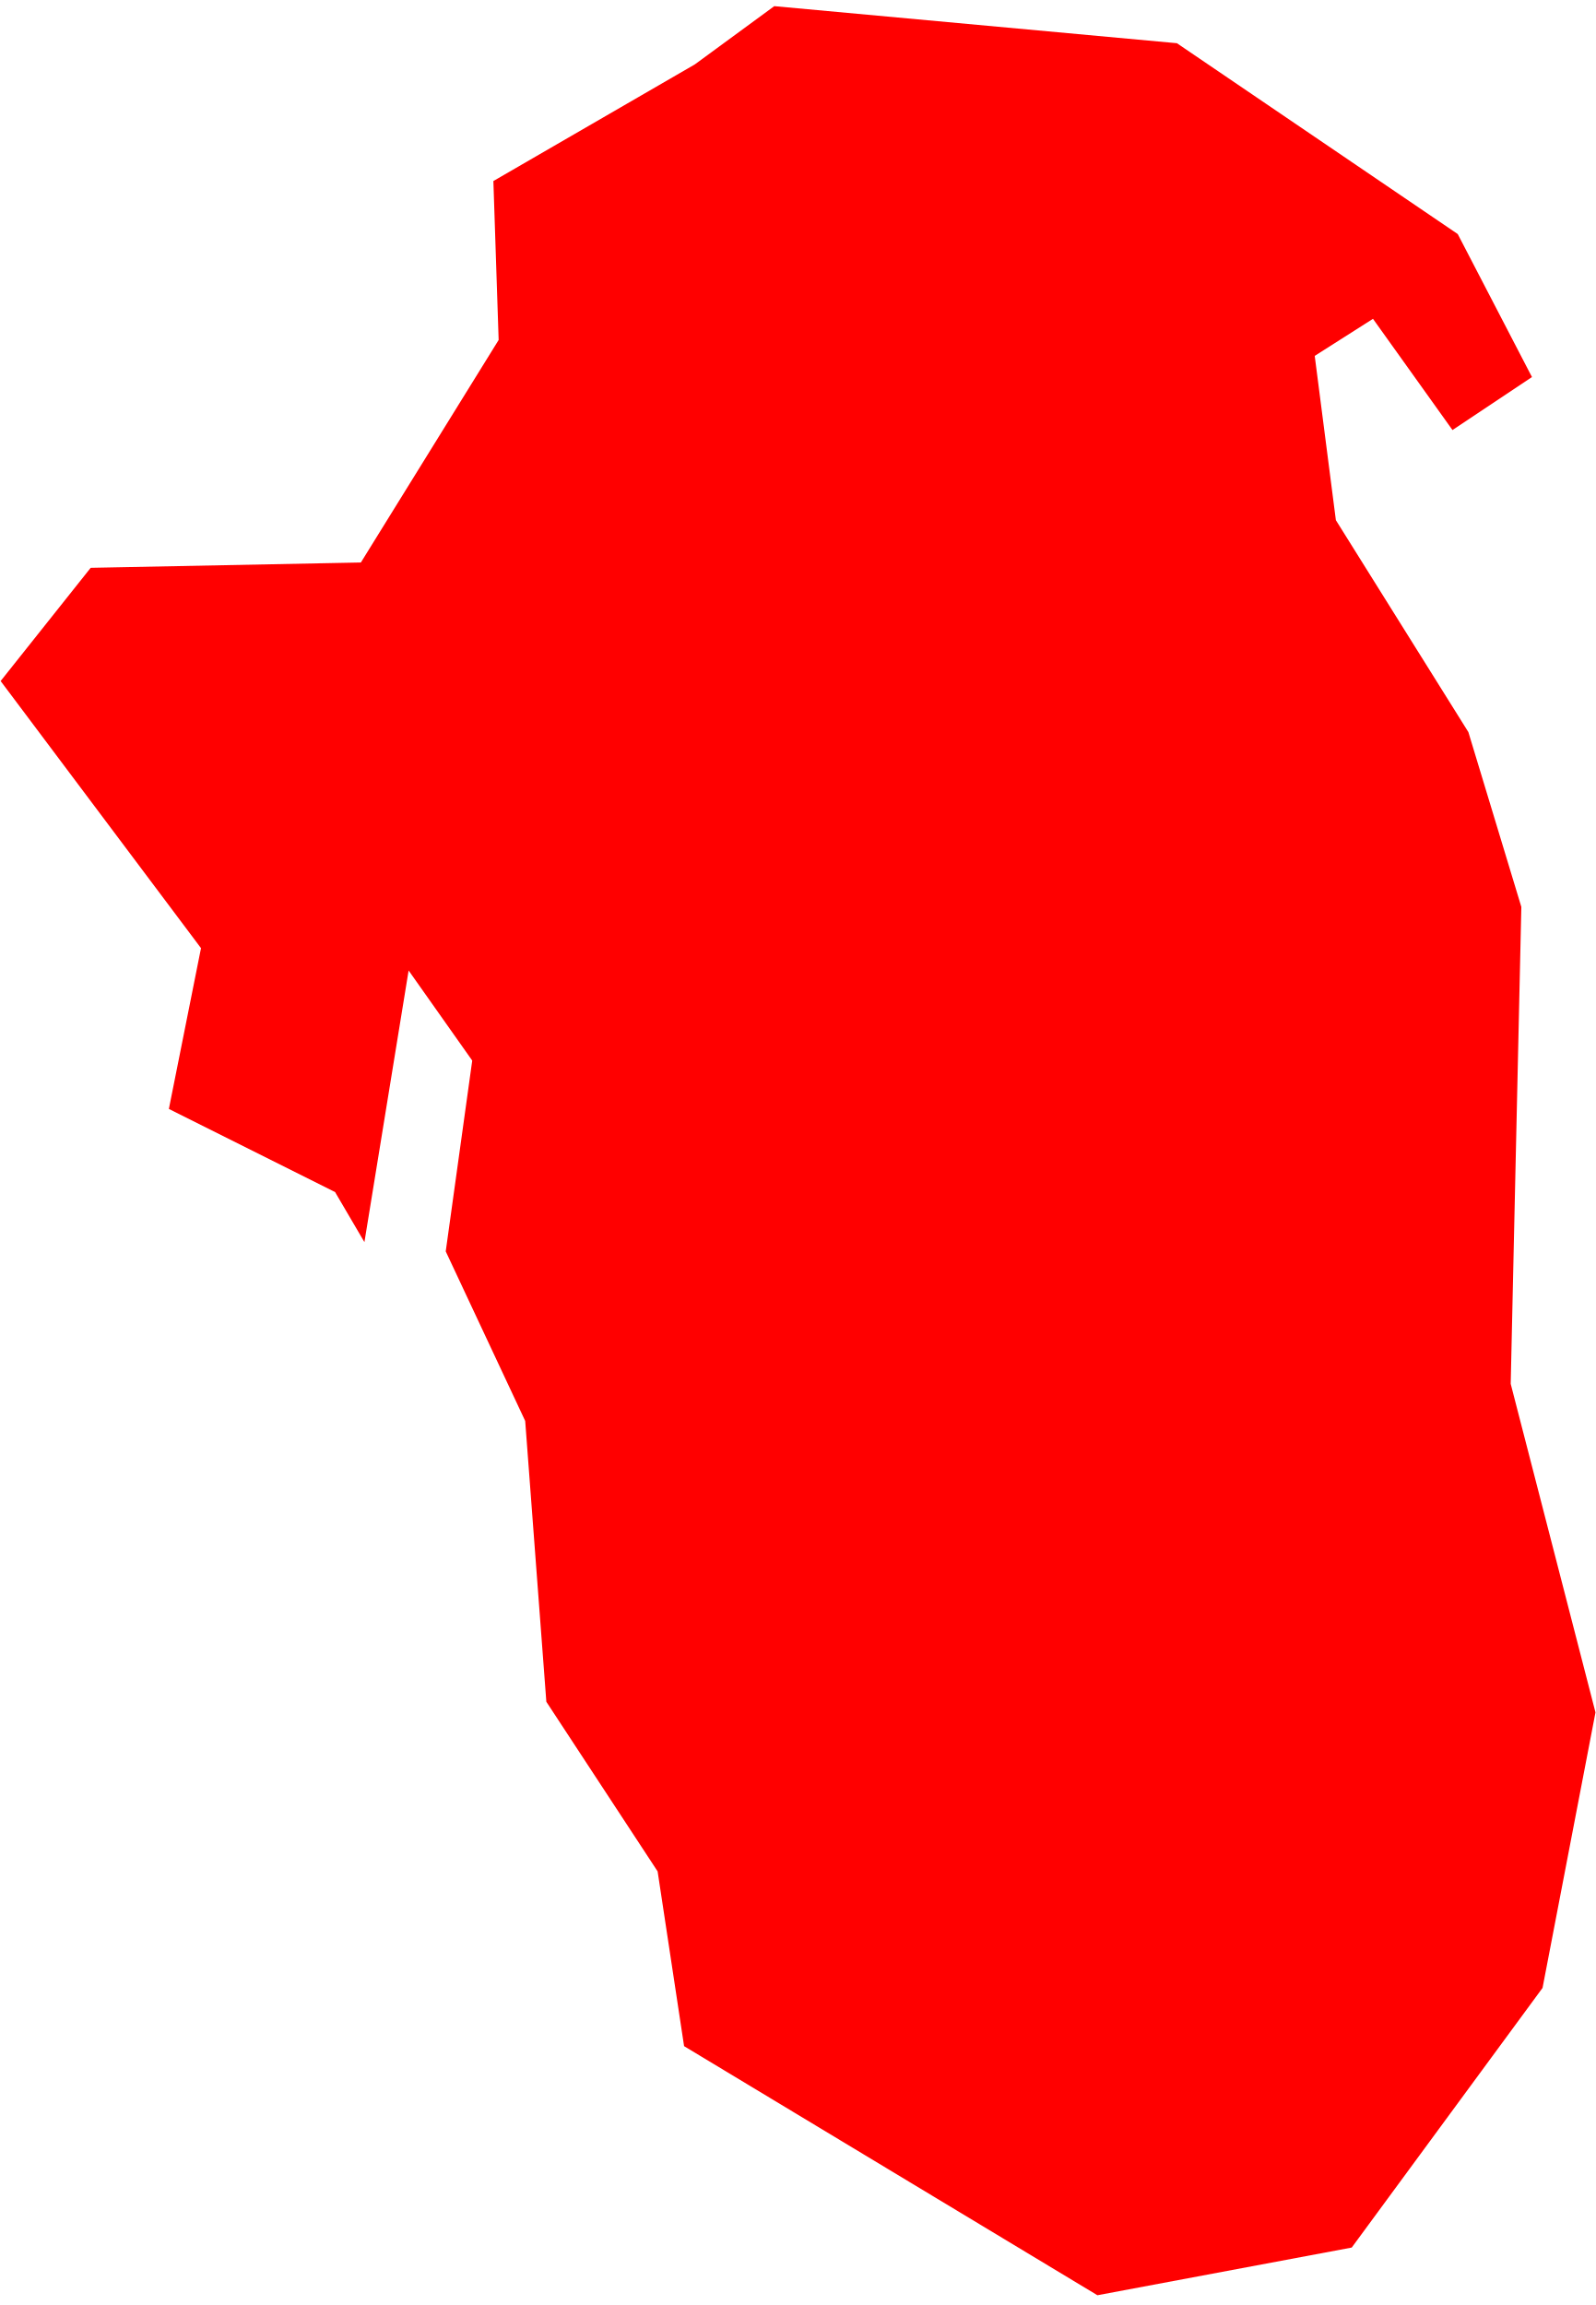
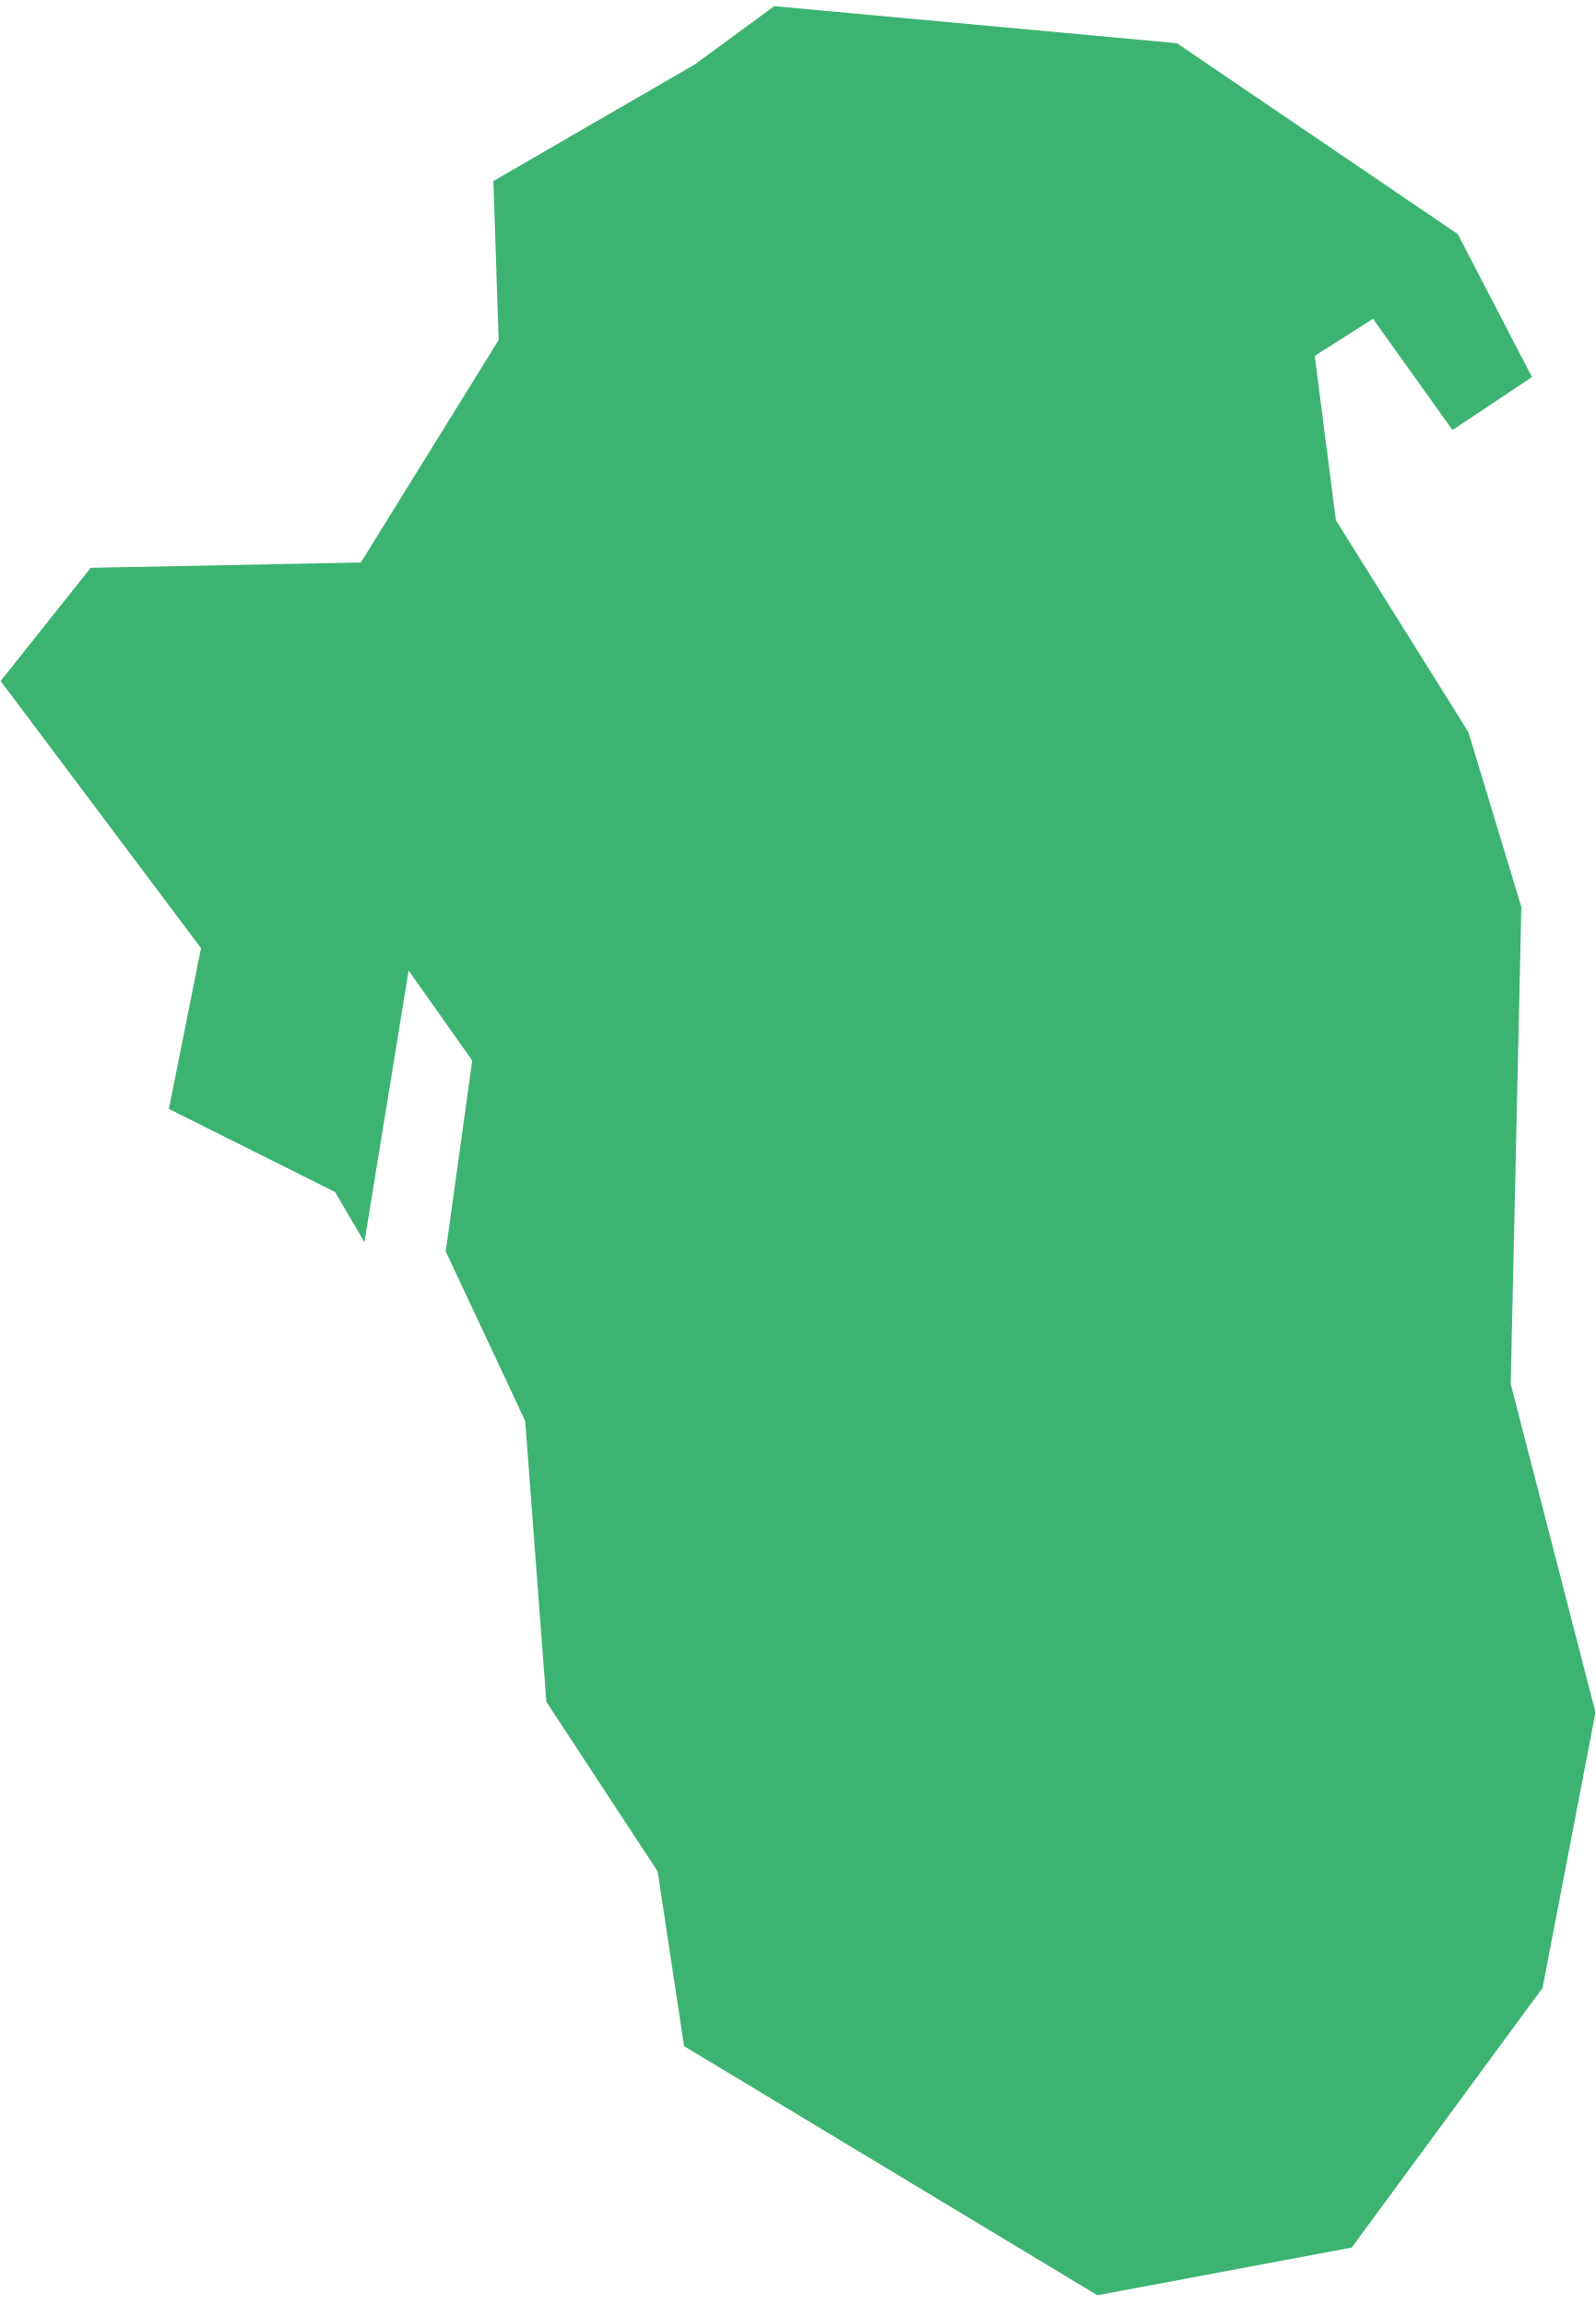
<svg xmlns="http://www.w3.org/2000/svg" width="63" height="91" viewBox="0 0 63 91" fill="none">
-   <path fill-rule="evenodd" clip-rule="evenodd" d="M14.387 49.038L16.132 38.315L18.643 41.871L17.597 49.404L20.734 56.098L21.569 67.185L25.962 73.881L27.007 80.781L43.325 90.615L53.365 88.732L60.898 78.482L62.988 67.605L59.641 54.633L60.061 35.805L57.97 28.903L52.739 20.536L51.904 14.05L54.204 12.587L57.343 16.978L60.481 14.886L57.55 9.24L46.463 1.706L30.567 0.243L27.427 2.545L19.478 7.147L19.686 13.422L14.247 22.207L3.58 22.417L0.025 26.887L7.832 37.294L7.936 37.434L7.901 37.604L6.667 43.78L13.127 47.011L13.229 47.061L13.287 47.162L14.387 49.038Z" fill="red" />
+   <path fill-rule="evenodd" clip-rule="evenodd" d="M14.387 49.038L16.132 38.315L18.643 41.871L17.597 49.404L20.734 56.098L21.569 67.185L25.962 73.881L27.007 80.781L43.325 90.615L53.365 88.732L60.898 78.482L62.988 67.605L59.641 54.633L60.061 35.805L57.97 28.903L52.739 20.536L51.904 14.05L54.204 12.587L57.343 16.978L60.481 14.886L57.55 9.24L46.463 1.706L30.567 0.243L27.427 2.545L19.478 7.147L19.686 13.422L14.247 22.207L3.58 22.417L0.025 26.887L7.832 37.294L7.936 37.434L7.901 37.604L6.667 43.78L13.127 47.011L13.229 47.061L13.287 47.162L14.387 49.038Z" fill="#3CB371" />
</svg>
